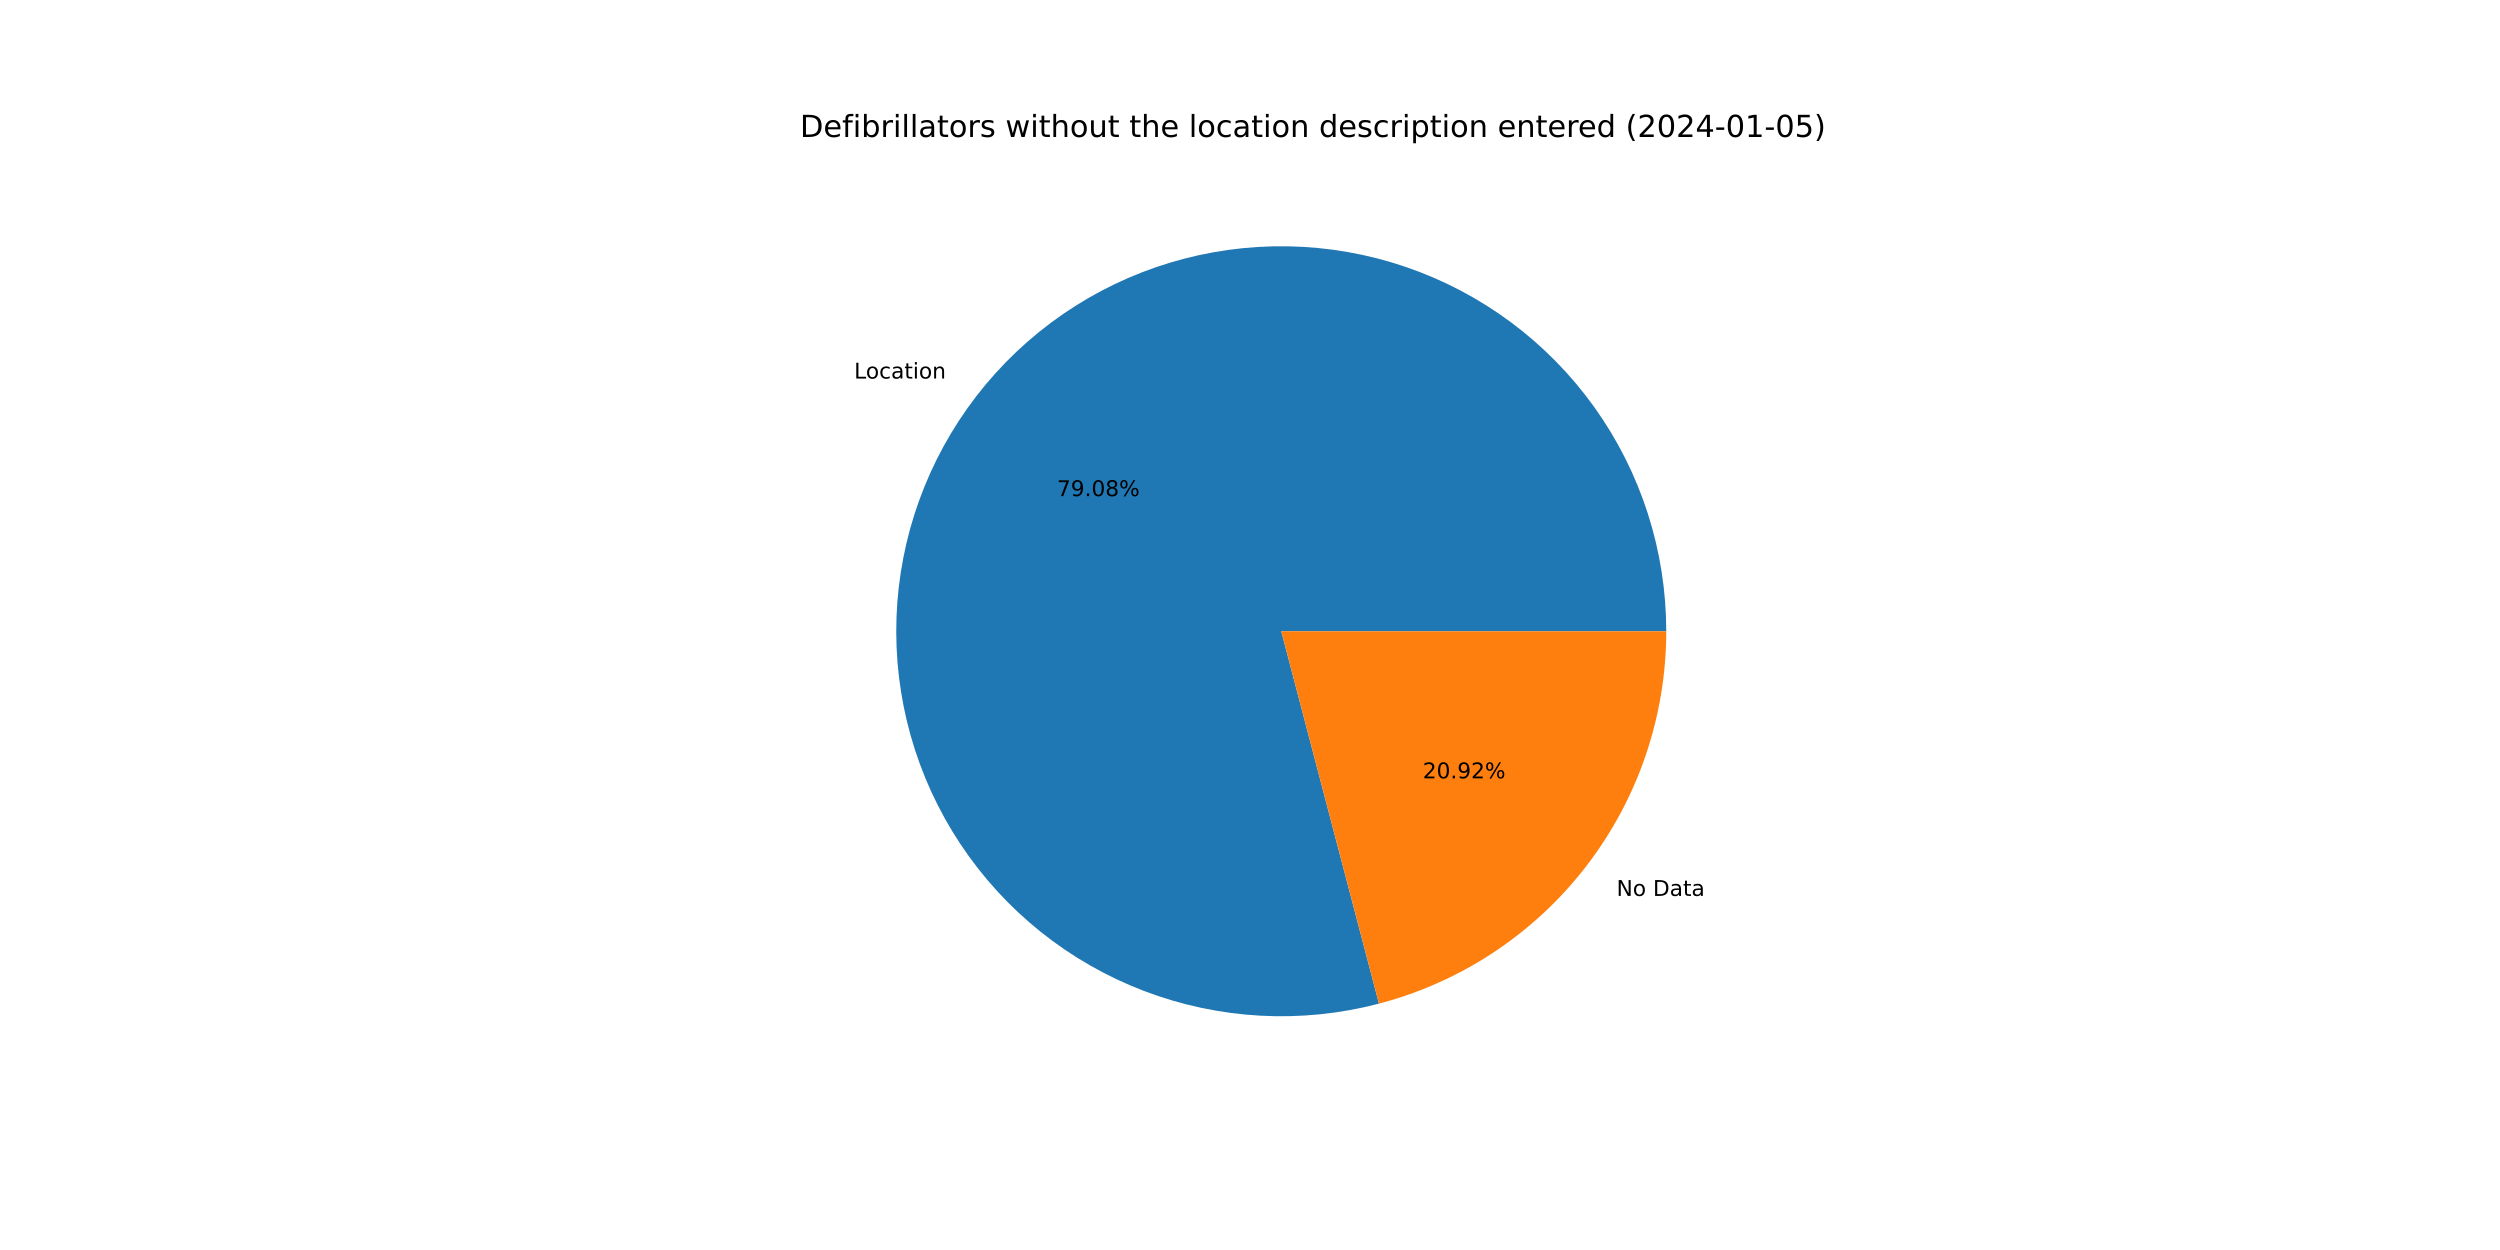
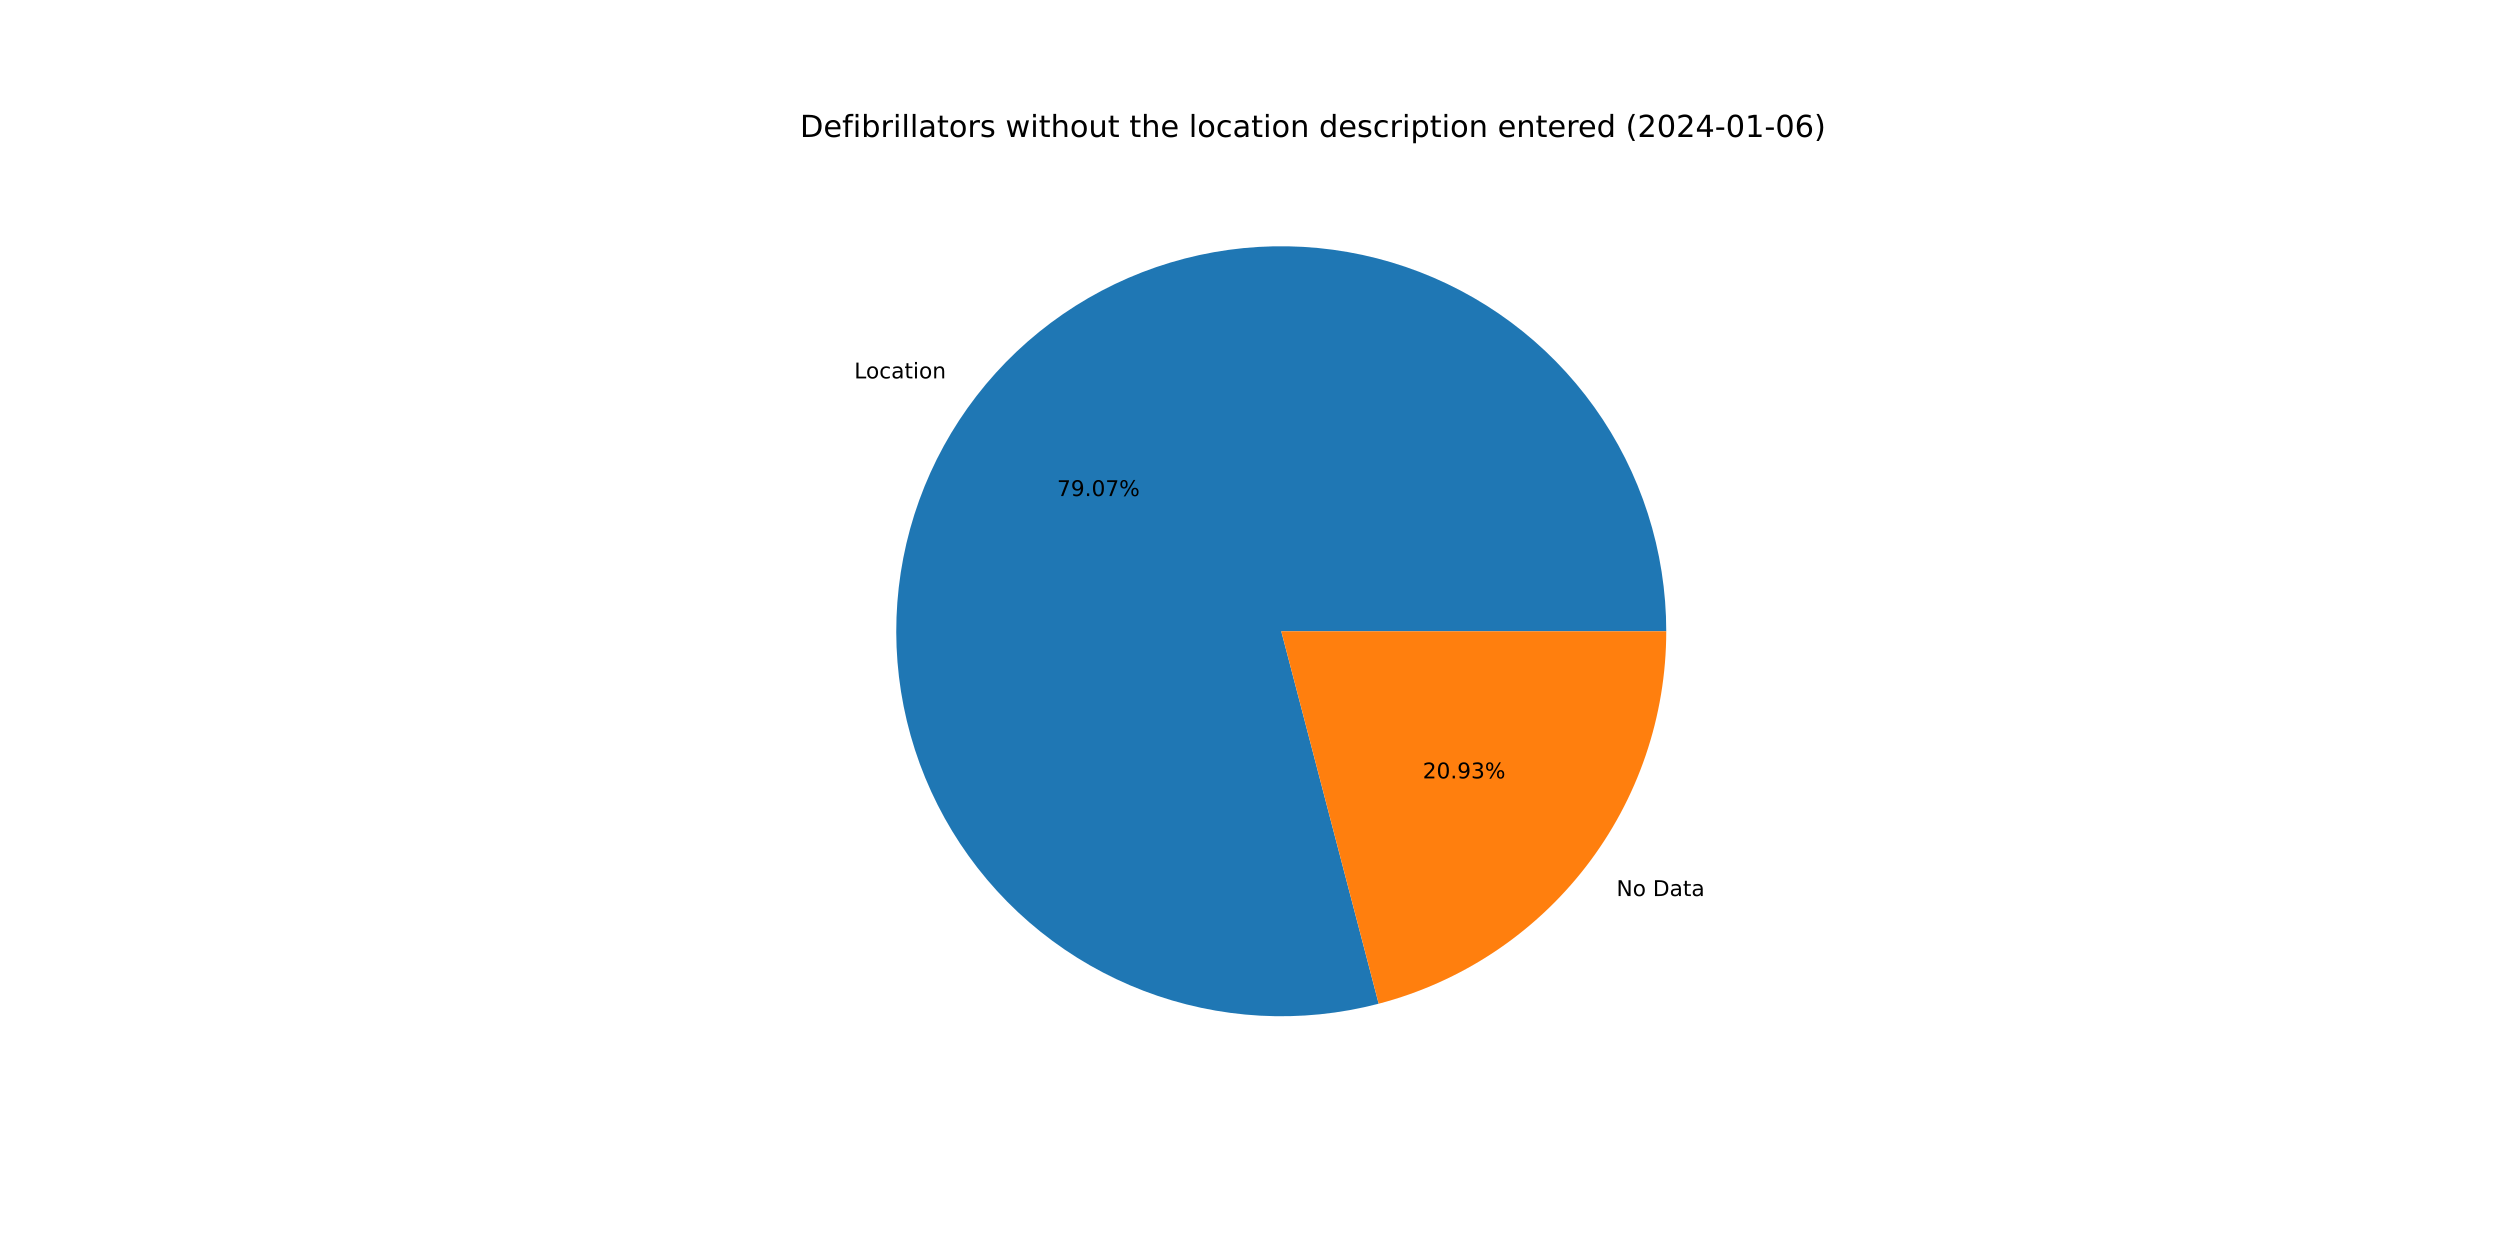
<svg xmlns="http://www.w3.org/2000/svg" xmlns:xlink="http://www.w3.org/1999/xlink" width="1152pt" height="576pt" viewBox="0 0 1152 576" version="1.1">
  <defs>
    <style type="text/css">*{stroke-linejoin: round; stroke-linecap: butt}</style>
  </defs>
  <g id="figure_1">
    <g id="patch_1">
      <path d="M 0 576  L 1152 576  L 1152 0  L 0 0  z " style="fill: #ffffff" />
    </g>
    <g id="axes_1">
      <g id="patch_2">
-         <path d="M 767.808 290.88  C 767.808 272.478 764.945 254.187 759.321 236.665  C 753.697 219.143 745.382 202.602 734.672 187.637  C 723.963 172.672 710.99 159.464 696.22 148.487  C 681.45 137.511 665.062 128.899 647.644 122.961  C 630.226 117.023 611.989 113.832 593.59 113.501  C 575.191 113.17 556.852 115.704 539.231 121.011  C 521.611 126.319 504.924 134.336 489.768 144.774  C 474.613 155.213 461.174 167.946 449.933 182.516  C 438.693 197.087 429.788 213.318 423.538 230.626  C 417.288 247.935 413.768 266.111 413.107 284.501  C 412.445 302.891 414.649 321.273 419.639 338.986  C 424.629 356.699 432.344 373.528 442.509 388.868  C 452.673 404.209 465.162 417.875 479.528 429.376  C 493.894 440.876 509.962 450.072 527.155 456.632  C 544.349 463.192 562.458 467.038 580.834 468.03  C 599.209 469.022 617.628 467.149 635.428 462.479  L 590.4 290.88  L 767.808 290.88  z " style="fill: #1f77b4" />
+         <path d="M 767.808 290.88  C 767.808 272.481 764.946 254.193 759.324 236.673  C 753.702 219.154 745.388 202.615 734.682 187.651  C 723.976 172.687 711.007 159.48 696.241 148.503  C 681.475 137.526 665.09 128.912 647.676 122.972  C 630.262 117.032 612.029 113.837 593.633 113.501  C 575.236 113.166 556.899 115.695 539.28 120.997  C 521.661 126.298 504.974 134.309 489.817 144.741  C 474.661 155.172 461.219 167.899 449.975 182.462  C 438.731 197.026 429.82 213.251 423.564 230.554  C 417.307 247.857 413.78 266.029 413.11 284.416  C 412.439 302.803 414.633 321.183 419.613 338.896  C 424.593 356.608 432.298 373.439 442.452 388.783  C 452.606 404.127 465.085 417.799 479.442 429.306  C 493.798 440.814 509.858 450.019 527.044 456.589  C 544.23 463.16 562.334 467.018 580.706 468.023  C 599.078 469.028 617.495 467.169 635.296 462.513  L 590.4 290.88  L 767.808 290.88  z " style="fill: #1f77b4" />
      </g>
      <g id="patch_3">
-         <path d="M 635.428 462.479  C 673.348 452.528 706.921 430.284 730.867 399.244  C 754.813 368.203 767.808 330.084 767.808 290.88  L 590.4 290.88  L 635.428 462.479  z " style="fill: #ff7f0e" />
+         <path d="M 635.296 462.513  C 673.246 452.586 706.853 430.347 730.825 399.298  C 754.798 368.248 767.808 330.107 767.808 290.88  L 590.4 290.88  L 635.296 462.513  z " style="fill: #ff7f0e" />
      </g>
      <g id="matplotlib.axis_1" />
      <g id="matplotlib.axis_2" />
      <g id="text_1">
-         <g transform="translate(393.5896 174.4394)scale(0.1 -0.1)">
+         <g transform="translate(393.6354 174.38)scale(0.1 -0.1)">
          <defs>
            <path id="DejaVuSans-4c" d="M 628 4666  L 1259 4666  L 1259 531  L 3531 531  L 3531 0  L 628 0  L 628 4666  z " transform="scale(0.015625)" />
            <path id="DejaVuSans-6f" d="M 1959 3097  Q 1497 3097 1228 2736  Q 959 2375 959 1747  Q 959 1119 1226 758  Q 1494 397 1959 397  Q 2419 397 2687 759  Q 2956 1122 2956 1747  Q 2956 2369 2687 2733  Q 2419 3097 1959 3097  z M 1959 3584  Q 2709 3584 3137 3096  Q 3566 2609 3566 1747  Q 3566 888 3137 398  Q 2709 -91 1959 -91  Q 1206 -91 779 398  Q 353 888 353 1747  Q 353 2609 779 3096  Q 1206 3584 1959 3584  z " transform="scale(0.015625)" />
            <path id="DejaVuSans-63" d="M 3122 3366  L 3122 2828  Q 2878 2963 2633 3030  Q 2388 3097 2138 3097  Q 1578 3097 1268 2742  Q 959 2388 959 1747  Q 959 1106 1268 751  Q 1578 397 2138 397  Q 2388 397 2633 464  Q 2878 531 3122 666  L 3122 134  Q 2881 22 2623 -34  Q 2366 -91 2075 -91  Q 1284 -91 818 406  Q 353 903 353 1747  Q 353 2603 823 3093  Q 1294 3584 2113 3584  Q 2378 3584 2631 3529  Q 2884 3475 3122 3366  z " transform="scale(0.015625)" />
            <path id="DejaVuSans-61" d="M 2194 1759  Q 1497 1759 1228 1600  Q 959 1441 959 1056  Q 959 750 1161 570  Q 1363 391 1709 391  Q 2188 391 2477 730  Q 2766 1069 2766 1631  L 2766 1759  L 2194 1759  z M 3341 1997  L 3341 0  L 2766 0  L 2766 531  Q 2569 213 2275 61  Q 1981 -91 1556 -91  Q 1019 -91 701 211  Q 384 513 384 1019  Q 384 1609 779 1909  Q 1175 2209 1959 2209  L 2766 2209  L 2766 2266  Q 2766 2663 2505 2880  Q 2244 3097 1772 3097  Q 1472 3097 1187 3025  Q 903 2953 641 2809  L 641 3341  Q 956 3463 1253 3523  Q 1550 3584 1831 3584  Q 2591 3584 2966 3190  Q 3341 2797 3341 1997  z " transform="scale(0.015625)" />
            <path id="DejaVuSans-74" d="M 1172 4494  L 1172 3500  L 2356 3500  L 2356 3053  L 1172 3053  L 1172 1153  Q 1172 725 1289 603  Q 1406 481 1766 481  L 2356 481  L 2356 0  L 1766 0  Q 1100 0 847 248  Q 594 497 594 1153  L 594 3053  L 172 3053  L 172 3500  L 594 3500  L 594 4494  L 1172 4494  z " transform="scale(0.015625)" />
            <path id="DejaVuSans-69" d="M 603 3500  L 1178 3500  L 1178 0  L 603 0  L 603 3500  z M 603 4863  L 1178 4863  L 1178 4134  L 603 4134  L 603 4863  z " transform="scale(0.015625)" />
            <path id="DejaVuSans-6e" d="M 3513 2113  L 3513 0  L 2938 0  L 2938 2094  Q 2938 2591 2744 2837  Q 2550 3084 2163 3084  Q 1697 3084 1428 2787  Q 1159 2491 1159 1978  L 1159 0  L 581 0  L 581 3500  L 1159 3500  L 1159 2956  Q 1366 3272 1645 3428  Q 1925 3584 2291 3584  Q 2894 3584 3203 3211  Q 3513 2838 3513 2113  z " transform="scale(0.015625)" />
          </defs>
          <use xlink:href="#DejaVuSans-4c" />
          <use xlink:href="#DejaVuSans-6f" x="53.963" />
          <use xlink:href="#DejaVuSans-63" x="115.145" />
          <use xlink:href="#DejaVuSans-61" x="170.125" />
          <use xlink:href="#DejaVuSans-74" x="231.404" />
          <use xlink:href="#DejaVuSans-69" x="270.613" />
          <use xlink:href="#DejaVuSans-6f" x="298.396" />
          <use xlink:href="#DejaVuSans-6e" x="359.578" />
        </g>
      </g>
      <g id="text_2">
-         <g transform="translate(487.0551 228.6212)scale(0.1 -0.1)">
+         <g transform="translate(487.0801 228.5888)scale(0.1 -0.1)">
          <defs>
            <path id="DejaVuSans-37" d="M 525 4666  L 3525 4666  L 3525 4397  L 1831 0  L 1172 0  L 2766 4134  L 525 4134  L 525 4666  z " transform="scale(0.015625)" />
            <path id="DejaVuSans-39" d="M 703 97  L 703 672  Q 941 559 1184 500  Q 1428 441 1663 441  Q 2288 441 2617 861  Q 2947 1281 2994 2138  Q 2813 1869 2534 1725  Q 2256 1581 1919 1581  Q 1219 1581 811 2004  Q 403 2428 403 3163  Q 403 3881 828 4315  Q 1253 4750 1959 4750  Q 2769 4750 3195 4129  Q 3622 3509 3622 2328  Q 3622 1225 3098 567  Q 2575 -91 1691 -91  Q 1453 -91 1209 -44  Q 966 3 703 97  z M 1959 2075  Q 2384 2075 2632 2365  Q 2881 2656 2881 3163  Q 2881 3666 2632 3958  Q 2384 4250 1959 4250  Q 1534 4250 1286 3958  Q 1038 3666 1038 3163  Q 1038 2656 1286 2365  Q 1534 2075 1959 2075  z " transform="scale(0.015625)" />
            <path id="DejaVuSans-2e" d="M 684 794  L 1344 794  L 1344 0  L 684 0  L 684 794  z " transform="scale(0.015625)" />
            <path id="DejaVuSans-30" d="M 2034 4250  Q 1547 4250 1301 3770  Q 1056 3291 1056 2328  Q 1056 1369 1301 889  Q 1547 409 2034 409  Q 2525 409 2770 889  Q 3016 1369 3016 2328  Q 3016 3291 2770 3770  Q 2525 4250 2034 4250  z M 2034 4750  Q 2819 4750 3233 4129  Q 3647 3509 3647 2328  Q 3647 1150 3233 529  Q 2819 -91 2034 -91  Q 1250 -91 836 529  Q 422 1150 422 2328  Q 422 3509 836 4129  Q 1250 4750 2034 4750  z " transform="scale(0.015625)" />
-             <path id="DejaVuSans-38" d="M 2034 2216  Q 1584 2216 1326 1975  Q 1069 1734 1069 1313  Q 1069 891 1326 650  Q 1584 409 2034 409  Q 2484 409 2743 651  Q 3003 894 3003 1313  Q 3003 1734 2745 1975  Q 2488 2216 2034 2216  z M 1403 2484  Q 997 2584 770 2862  Q 544 3141 544 3541  Q 544 4100 942 4425  Q 1341 4750 2034 4750  Q 2731 4750 3128 4425  Q 3525 4100 3525 3541  Q 3525 3141 3298 2862  Q 3072 2584 2669 2484  Q 3125 2378 3379 2068  Q 3634 1759 3634 1313  Q 3634 634 3220 271  Q 2806 -91 2034 -91  Q 1263 -91 848 271  Q 434 634 434 1313  Q 434 1759 690 2068  Q 947 2378 1403 2484  z M 1172 3481  Q 1172 3119 1398 2916  Q 1625 2713 2034 2713  Q 2441 2713 2670 2916  Q 2900 3119 2900 3481  Q 2900 3844 2670 4047  Q 2441 4250 2034 4250  Q 1625 4250 1398 4047  Q 1172 3844 1172 3481  z " transform="scale(0.015625)" />
            <path id="DejaVuSans-25" d="M 4653 2053  Q 4381 2053 4226 1822  Q 4072 1591 4072 1178  Q 4072 772 4226 539  Q 4381 306 4653 306  Q 4919 306 5073 539  Q 5228 772 5228 1178  Q 5228 1588 5073 1820  Q 4919 2053 4653 2053  z M 4653 2450  Q 5147 2450 5437 2106  Q 5728 1763 5728 1178  Q 5728 594 5436 251  Q 5144 -91 4653 -91  Q 4153 -91 3862 251  Q 3572 594 3572 1178  Q 3572 1766 3864 2108  Q 4156 2450 4653 2450  z M 1428 4353  Q 1159 4353 1004 4120  Q 850 3888 850 3481  Q 850 3069 1003 2837  Q 1156 2606 1428 2606  Q 1700 2606 1854 2837  Q 2009 3069 2009 3481  Q 2009 3884 1853 4118  Q 1697 4353 1428 4353  z M 4250 4750  L 4750 4750  L 1831 -91  L 1331 -91  L 4250 4750  z M 1428 4750  Q 1922 4750 2215 4408  Q 2509 4066 2509 3481  Q 2509 2891 2217 2550  Q 1925 2209 1428 2209  Q 931 2209 642 2551  Q 353 2894 353 3481  Q 353 4063 643 4406  Q 934 4750 1428 4750  z " transform="scale(0.015625)" />
          </defs>
          <use xlink:href="#DejaVuSans-37" />
          <use xlink:href="#DejaVuSans-39" x="63.623" />
          <use xlink:href="#DejaVuSans-2e" x="127.246" />
          <use xlink:href="#DejaVuSans-30" x="159.033" />
-           <use xlink:href="#DejaVuSans-38" x="222.656" />
+           <use xlink:href="#DejaVuSans-37" x="222.656" />
          <use xlink:href="#DejaVuSans-25" x="286.279" />
        </g>
      </g>
      <g id="text_3">
-         <g transform="translate(744.9135 412.8394)scale(0.1 -0.1)">
+         <g transform="translate(744.8677 412.8987)scale(0.1 -0.1)">
          <defs>
            <path id="DejaVuSans-4e" d="M 628 4666  L 1478 4666  L 3547 763  L 3547 4666  L 4159 4666  L 4159 0  L 3309 0  L 1241 3903  L 1241 0  L 628 0  L 628 4666  z " transform="scale(0.015625)" />
            <path id="DejaVuSans-20" transform="scale(0.015625)" />
            <path id="DejaVuSans-44" d="M 1259 4147  L 1259 519  L 2022 519  Q 2988 519 3436 956  Q 3884 1394 3884 2338  Q 3884 3275 3436 3711  Q 2988 4147 2022 4147  L 1259 4147  z M 628 4666  L 1925 4666  Q 3281 4666 3915 4102  Q 4550 3538 4550 2338  Q 4550 1131 3912 565  Q 3275 0 1925 0  L 628 0  L 628 4666  z " transform="scale(0.015625)" />
          </defs>
          <use xlink:href="#DejaVuSans-4e" />
          <use xlink:href="#DejaVuSans-6f" x="74.805" />
          <use xlink:href="#DejaVuSans-20" x="135.986" />
          <use xlink:href="#DejaVuSans-44" x="167.773" />
          <use xlink:href="#DejaVuSans-61" x="244.775" />
          <use xlink:href="#DejaVuSans-74" x="306.055" />
          <use xlink:href="#DejaVuSans-61" x="345.264" />
        </g>
      </g>
      <g id="text_4">
-         <g transform="translate(655.6152 358.6575)scale(0.1 -0.1)">
+         <g transform="translate(655.5903 358.6899)scale(0.1 -0.1)">
          <defs>
            <path id="DejaVuSans-32" d="M 1228 531  L 3431 531  L 3431 0  L 469 0  L 469 531  Q 828 903 1448 1529  Q 2069 2156 2228 2338  Q 2531 2678 2651 2914  Q 2772 3150 2772 3378  Q 2772 3750 2511 3984  Q 2250 4219 1831 4219  Q 1534 4219 1204 4116  Q 875 4013 500 3803  L 500 4441  Q 881 4594 1212 4672  Q 1544 4750 1819 4750  Q 2544 4750 2975 4387  Q 3406 4025 3406 3419  Q 3406 3131 3298 2873  Q 3191 2616 2906 2266  Q 2828 2175 2409 1742  Q 1991 1309 1228 531  z " transform="scale(0.015625)" />
+             <path id="DejaVuSans-33" d="M 2597 2516  Q 3050 2419 3304 2112  Q 3559 1806 3559 1356  Q 3559 666 3084 287  Q 2609 -91 1734 -91  Q 1441 -91 1130 -33  Q 819 25 488 141  L 488 750  Q 750 597 1062 519  Q 1375 441 1716 441  Q 2309 441 2620 675  Q 2931 909 2931 1356  Q 2931 1769 2642 2001  Q 2353 2234 1838 2234  L 1294 2234  L 1294 2753  L 1863 2753  Q 2328 2753 2575 2939  Q 2822 3125 2822 3475  Q 2822 3834 2567 4026  Q 2313 4219 1838 4219  Q 1578 4219 1281 4162  Q 984 4106 628 3988  L 628 4550  Q 988 4650 1302 4700  Q 1616 4750 1894 4750  Q 2613 4750 3031 4423  Q 3450 4097 3450 3541  Q 3450 3153 3228 2886  Q 3006 2619 2597 2516  z " transform="scale(0.015625)" />
          </defs>
          <use xlink:href="#DejaVuSans-32" />
          <use xlink:href="#DejaVuSans-30" x="63.623" />
          <use xlink:href="#DejaVuSans-2e" x="127.246" />
          <use xlink:href="#DejaVuSans-39" x="159.033" />
-           <use xlink:href="#DejaVuSans-32" x="222.656" />
+           <use xlink:href="#DejaVuSans-33" x="222.656" />
          <use xlink:href="#DejaVuSans-25" x="286.279" />
        </g>
      </g>
      <g id="text_5">
        <g transform="translate(368.64 63.12)scale(0.14 -0.14)">
          <defs>
            <path id="DejaVuSans-65" d="M 3597 1894  L 3597 1613  L 953 1613  Q 991 1019 1311 708  Q 1631 397 2203 397  Q 2534 397 2845 478  Q 3156 559 3463 722  L 3463 178  Q 3153 47 2828 -22  Q 2503 -91 2169 -91  Q 1331 -91 842 396  Q 353 884 353 1716  Q 353 2575 817 3079  Q 1281 3584 2069 3584  Q 2775 3584 3186 3129  Q 3597 2675 3597 1894  z M 3022 2063  Q 3016 2534 2758 2815  Q 2500 3097 2075 3097  Q 1594 3097 1305 2825  Q 1016 2553 972 2059  L 3022 2063  z " transform="scale(0.015625)" />
            <path id="DejaVuSans-66" d="M 2375 4863  L 2375 4384  L 1825 4384  Q 1516 4384 1395 4259  Q 1275 4134 1275 3809  L 1275 3500  L 2222 3500  L 2222 3053  L 1275 3053  L 1275 0  L 697 0  L 697 3053  L 147 3053  L 147 3500  L 697 3500  L 697 3744  Q 697 4328 969 4595  Q 1241 4863 1831 4863  L 2375 4863  z " transform="scale(0.015625)" />
            <path id="DejaVuSans-62" d="M 3116 1747  Q 3116 2381 2855 2742  Q 2594 3103 2138 3103  Q 1681 3103 1420 2742  Q 1159 2381 1159 1747  Q 1159 1113 1420 752  Q 1681 391 2138 391  Q 2594 391 2855 752  Q 3116 1113 3116 1747  z M 1159 2969  Q 1341 3281 1617 3432  Q 1894 3584 2278 3584  Q 2916 3584 3314 3078  Q 3713 2572 3713 1747  Q 3713 922 3314 415  Q 2916 -91 2278 -91  Q 1894 -91 1617 61  Q 1341 213 1159 525  L 1159 0  L 581 0  L 581 4863  L 1159 4863  L 1159 2969  z " transform="scale(0.015625)" />
            <path id="DejaVuSans-72" d="M 2631 2963  Q 2534 3019 2420 3045  Q 2306 3072 2169 3072  Q 1681 3072 1420 2755  Q 1159 2438 1159 1844  L 1159 0  L 581 0  L 581 3500  L 1159 3500  L 1159 2956  Q 1341 3275 1631 3429  Q 1922 3584 2338 3584  Q 2397 3584 2469 3576  Q 2541 3569 2628 3553  L 2631 2963  z " transform="scale(0.015625)" />
            <path id="DejaVuSans-6c" d="M 603 4863  L 1178 4863  L 1178 0  L 603 0  L 603 4863  z " transform="scale(0.015625)" />
            <path id="DejaVuSans-73" d="M 2834 3397  L 2834 2853  Q 2591 2978 2328 3040  Q 2066 3103 1784 3103  Q 1356 3103 1142 2972  Q 928 2841 928 2578  Q 928 2378 1081 2264  Q 1234 2150 1697 2047  L 1894 2003  Q 2506 1872 2764 1633  Q 3022 1394 3022 966  Q 3022 478 2636 193  Q 2250 -91 1575 -91  Q 1294 -91 989 -36  Q 684 19 347 128  L 347 722  Q 666 556 975 473  Q 1284 391 1588 391  Q 1994 391 2212 530  Q 2431 669 2431 922  Q 2431 1156 2273 1281  Q 2116 1406 1581 1522  L 1381 1569  Q 847 1681 609 1914  Q 372 2147 372 2553  Q 372 3047 722 3315  Q 1072 3584 1716 3584  Q 2034 3584 2315 3537  Q 2597 3491 2834 3397  z " transform="scale(0.015625)" />
            <path id="DejaVuSans-77" d="M 269 3500  L 844 3500  L 1563 769  L 2278 3500  L 2956 3500  L 3675 769  L 4391 3500  L 4966 3500  L 4050 0  L 3372 0  L 2619 2869  L 1863 0  L 1184 0  L 269 3500  z " transform="scale(0.015625)" />
            <path id="DejaVuSans-68" d="M 3513 2113  L 3513 0  L 2938 0  L 2938 2094  Q 2938 2591 2744 2837  Q 2550 3084 2163 3084  Q 1697 3084 1428 2787  Q 1159 2491 1159 1978  L 1159 0  L 581 0  L 581 4863  L 1159 4863  L 1159 2956  Q 1366 3272 1645 3428  Q 1925 3584 2291 3584  Q 2894 3584 3203 3211  Q 3513 2838 3513 2113  z " transform="scale(0.015625)" />
            <path id="DejaVuSans-75" d="M 544 1381  L 544 3500  L 1119 3500  L 1119 1403  Q 1119 906 1312 657  Q 1506 409 1894 409  Q 2359 409 2629 706  Q 2900 1003 2900 1516  L 2900 3500  L 3475 3500  L 3475 0  L 2900 0  L 2900 538  Q 2691 219 2414 64  Q 2138 -91 1772 -91  Q 1169 -91 856 284  Q 544 659 544 1381  z M 1991 3584  L 1991 3584  z " transform="scale(0.015625)" />
            <path id="DejaVuSans-64" d="M 2906 2969  L 2906 4863  L 3481 4863  L 3481 0  L 2906 0  L 2906 525  Q 2725 213 2448 61  Q 2172 -91 1784 -91  Q 1150 -91 751 415  Q 353 922 353 1747  Q 353 2572 751 3078  Q 1150 3584 1784 3584  Q 2172 3584 2448 3432  Q 2725 3281 2906 2969  z M 947 1747  Q 947 1113 1208 752  Q 1469 391 1925 391  Q 2381 391 2643 752  Q 2906 1113 2906 1747  Q 2906 2381 2643 2742  Q 2381 3103 1925 3103  Q 1469 3103 1208 2742  Q 947 2381 947 1747  z " transform="scale(0.015625)" />
            <path id="DejaVuSans-70" d="M 1159 525  L 1159 -1331  L 581 -1331  L 581 3500  L 1159 3500  L 1159 2969  Q 1341 3281 1617 3432  Q 1894 3584 2278 3584  Q 2916 3584 3314 3078  Q 3713 2572 3713 1747  Q 3713 922 3314 415  Q 2916 -91 2278 -91  Q 1894 -91 1617 61  Q 1341 213 1159 525  z M 3116 1747  Q 3116 2381 2855 2742  Q 2594 3103 2138 3103  Q 1681 3103 1420 2742  Q 1159 2381 1159 1747  Q 1159 1113 1420 752  Q 1681 391 2138 391  Q 2594 391 2855 752  Q 3116 1113 3116 1747  z " transform="scale(0.015625)" />
            <path id="DejaVuSans-28" d="M 1984 4856  Q 1566 4138 1362 3434  Q 1159 2731 1159 2009  Q 1159 1288 1364 580  Q 1569 -128 1984 -844  L 1484 -844  Q 1016 -109 783 600  Q 550 1309 550 2009  Q 550 2706 781 3412  Q 1013 4119 1484 4856  L 1984 4856  z " transform="scale(0.015625)" />
            <path id="DejaVuSans-34" d="M 2419 4116  L 825 1625  L 2419 1625  L 2419 4116  z M 2253 4666  L 3047 4666  L 3047 1625  L 3713 1625  L 3713 1100  L 3047 1100  L 3047 0  L 2419 0  L 2419 1100  L 313 1100  L 313 1709  L 2253 4666  z " transform="scale(0.015625)" />
            <path id="DejaVuSans-2d" d="M 313 2009  L 1997 2009  L 1997 1497  L 313 1497  L 313 2009  z " transform="scale(0.015625)" />
            <path id="DejaVuSans-31" d="M 794 531  L 1825 531  L 1825 4091  L 703 3866  L 703 4441  L 1819 4666  L 2450 4666  L 2450 531  L 3481 531  L 3481 0  L 794 0  L 794 531  z " transform="scale(0.015625)" />
-             <path id="DejaVuSans-35" d="M 691 4666  L 3169 4666  L 3169 4134  L 1269 4134  L 1269 2991  Q 1406 3038 1543 3061  Q 1681 3084 1819 3084  Q 2600 3084 3056 2656  Q 3513 2228 3513 1497  Q 3513 744 3044 326  Q 2575 -91 1722 -91  Q 1428 -91 1123 -41  Q 819 9 494 109  L 494 744  Q 775 591 1075 516  Q 1375 441 1709 441  Q 2250 441 2565 725  Q 2881 1009 2881 1497  Q 2881 1984 2565 2268  Q 2250 2553 1709 2553  Q 1456 2553 1204 2497  Q 953 2441 691 2322  L 691 4666  z " transform="scale(0.015625)" />
+             <path id="DejaVuSans-36" d="M 2113 2584  Q 1688 2584 1439 2293  Q 1191 2003 1191 1497  Q 1191 994 1439 701  Q 1688 409 2113 409  Q 2538 409 2786 701  Q 3034 994 3034 1497  Q 3034 2003 2786 2293  Q 2538 2584 2113 2584  z M 3366 4563  L 3366 3988  Q 3128 4100 2886 4159  Q 2644 4219 2406 4219  Q 1781 4219 1451 3797  Q 1122 3375 1075 2522  Q 1259 2794 1537 2939  Q 1816 3084 2150 3084  Q 2853 3084 3261 2657  Q 3669 2231 3669 1497  Q 3669 778 3244 343  Q 2819 -91 2113 -91  Q 1303 -91 875 529  Q 447 1150 447 2328  Q 447 3434 972 4092  Q 1497 4750 2381 4750  Q 2619 4750 2861 4703  Q 3103 4656 3366 4563  z " transform="scale(0.015625)" />
            <path id="DejaVuSans-29" d="M 513 4856  L 1013 4856  Q 1481 4119 1714 3412  Q 1947 2706 1947 2009  Q 1947 1309 1714 600  Q 1481 -109 1013 -844  L 513 -844  Q 928 -128 1133 580  Q 1338 1288 1338 2009  Q 1338 2731 1133 3434  Q 928 4138 513 4856  z " transform="scale(0.015625)" />
          </defs>
          <use xlink:href="#DejaVuSans-44" />
          <use xlink:href="#DejaVuSans-65" x="77.002" />
          <use xlink:href="#DejaVuSans-66" x="138.525" />
          <use xlink:href="#DejaVuSans-69" x="173.73" />
          <use xlink:href="#DejaVuSans-62" x="201.514" />
          <use xlink:href="#DejaVuSans-72" x="264.99" />
          <use xlink:href="#DejaVuSans-69" x="306.104" />
          <use xlink:href="#DejaVuSans-6c" x="333.887" />
          <use xlink:href="#DejaVuSans-6c" x="361.67" />
          <use xlink:href="#DejaVuSans-61" x="389.453" />
          <use xlink:href="#DejaVuSans-74" x="450.732" />
          <use xlink:href="#DejaVuSans-6f" x="489.941" />
          <use xlink:href="#DejaVuSans-72" x="551.123" />
          <use xlink:href="#DejaVuSans-73" x="592.236" />
          <use xlink:href="#DejaVuSans-20" x="644.336" />
          <use xlink:href="#DejaVuSans-77" x="676.123" />
          <use xlink:href="#DejaVuSans-69" x="757.91" />
          <use xlink:href="#DejaVuSans-74" x="785.693" />
          <use xlink:href="#DejaVuSans-68" x="824.902" />
          <use xlink:href="#DejaVuSans-6f" x="888.281" />
          <use xlink:href="#DejaVuSans-75" x="949.463" />
          <use xlink:href="#DejaVuSans-74" x="1012.842" />
          <use xlink:href="#DejaVuSans-20" x="1052.051" />
          <use xlink:href="#DejaVuSans-74" x="1083.838" />
          <use xlink:href="#DejaVuSans-68" x="1123.047" />
          <use xlink:href="#DejaVuSans-65" x="1186.426" />
          <use xlink:href="#DejaVuSans-20" x="1247.949" />
          <use xlink:href="#DejaVuSans-6c" x="1279.736" />
          <use xlink:href="#DejaVuSans-6f" x="1307.52" />
          <use xlink:href="#DejaVuSans-63" x="1368.701" />
          <use xlink:href="#DejaVuSans-61" x="1423.682" />
          <use xlink:href="#DejaVuSans-74" x="1484.961" />
          <use xlink:href="#DejaVuSans-69" x="1524.17" />
          <use xlink:href="#DejaVuSans-6f" x="1551.953" />
          <use xlink:href="#DejaVuSans-6e" x="1613.135" />
          <use xlink:href="#DejaVuSans-20" x="1676.514" />
          <use xlink:href="#DejaVuSans-64" x="1708.301" />
          <use xlink:href="#DejaVuSans-65" x="1771.777" />
          <use xlink:href="#DejaVuSans-73" x="1833.301" />
          <use xlink:href="#DejaVuSans-63" x="1885.4" />
          <use xlink:href="#DejaVuSans-72" x="1940.381" />
          <use xlink:href="#DejaVuSans-69" x="1981.494" />
          <use xlink:href="#DejaVuSans-70" x="2009.277" />
          <use xlink:href="#DejaVuSans-74" x="2072.754" />
          <use xlink:href="#DejaVuSans-69" x="2111.963" />
          <use xlink:href="#DejaVuSans-6f" x="2139.746" />
          <use xlink:href="#DejaVuSans-6e" x="2200.928" />
          <use xlink:href="#DejaVuSans-20" x="2264.307" />
          <use xlink:href="#DejaVuSans-65" x="2296.094" />
          <use xlink:href="#DejaVuSans-6e" x="2357.617" />
          <use xlink:href="#DejaVuSans-74" x="2420.996" />
          <use xlink:href="#DejaVuSans-65" x="2460.205" />
          <use xlink:href="#DejaVuSans-72" x="2521.729" />
          <use xlink:href="#DejaVuSans-65" x="2560.592" />
          <use xlink:href="#DejaVuSans-64" x="2622.115" />
          <use xlink:href="#DejaVuSans-20" x="2685.592" />
          <use xlink:href="#DejaVuSans-28" x="2717.379" />
          <use xlink:href="#DejaVuSans-32" x="2756.393" />
          <use xlink:href="#DejaVuSans-30" x="2820.016" />
          <use xlink:href="#DejaVuSans-32" x="2883.639" />
          <use xlink:href="#DejaVuSans-34" x="2947.262" />
          <use xlink:href="#DejaVuSans-2d" x="3010.885" />
          <use xlink:href="#DejaVuSans-30" x="3046.969" />
          <use xlink:href="#DejaVuSans-31" x="3110.592" />
          <use xlink:href="#DejaVuSans-2d" x="3174.215" />
          <use xlink:href="#DejaVuSans-30" x="3210.299" />
-           <use xlink:href="#DejaVuSans-35" x="3273.922" />
+           <use xlink:href="#DejaVuSans-36" x="3273.922" />
          <use xlink:href="#DejaVuSans-29" x="3337.545" />
        </g>
      </g>
    </g>
  </g>
</svg>
